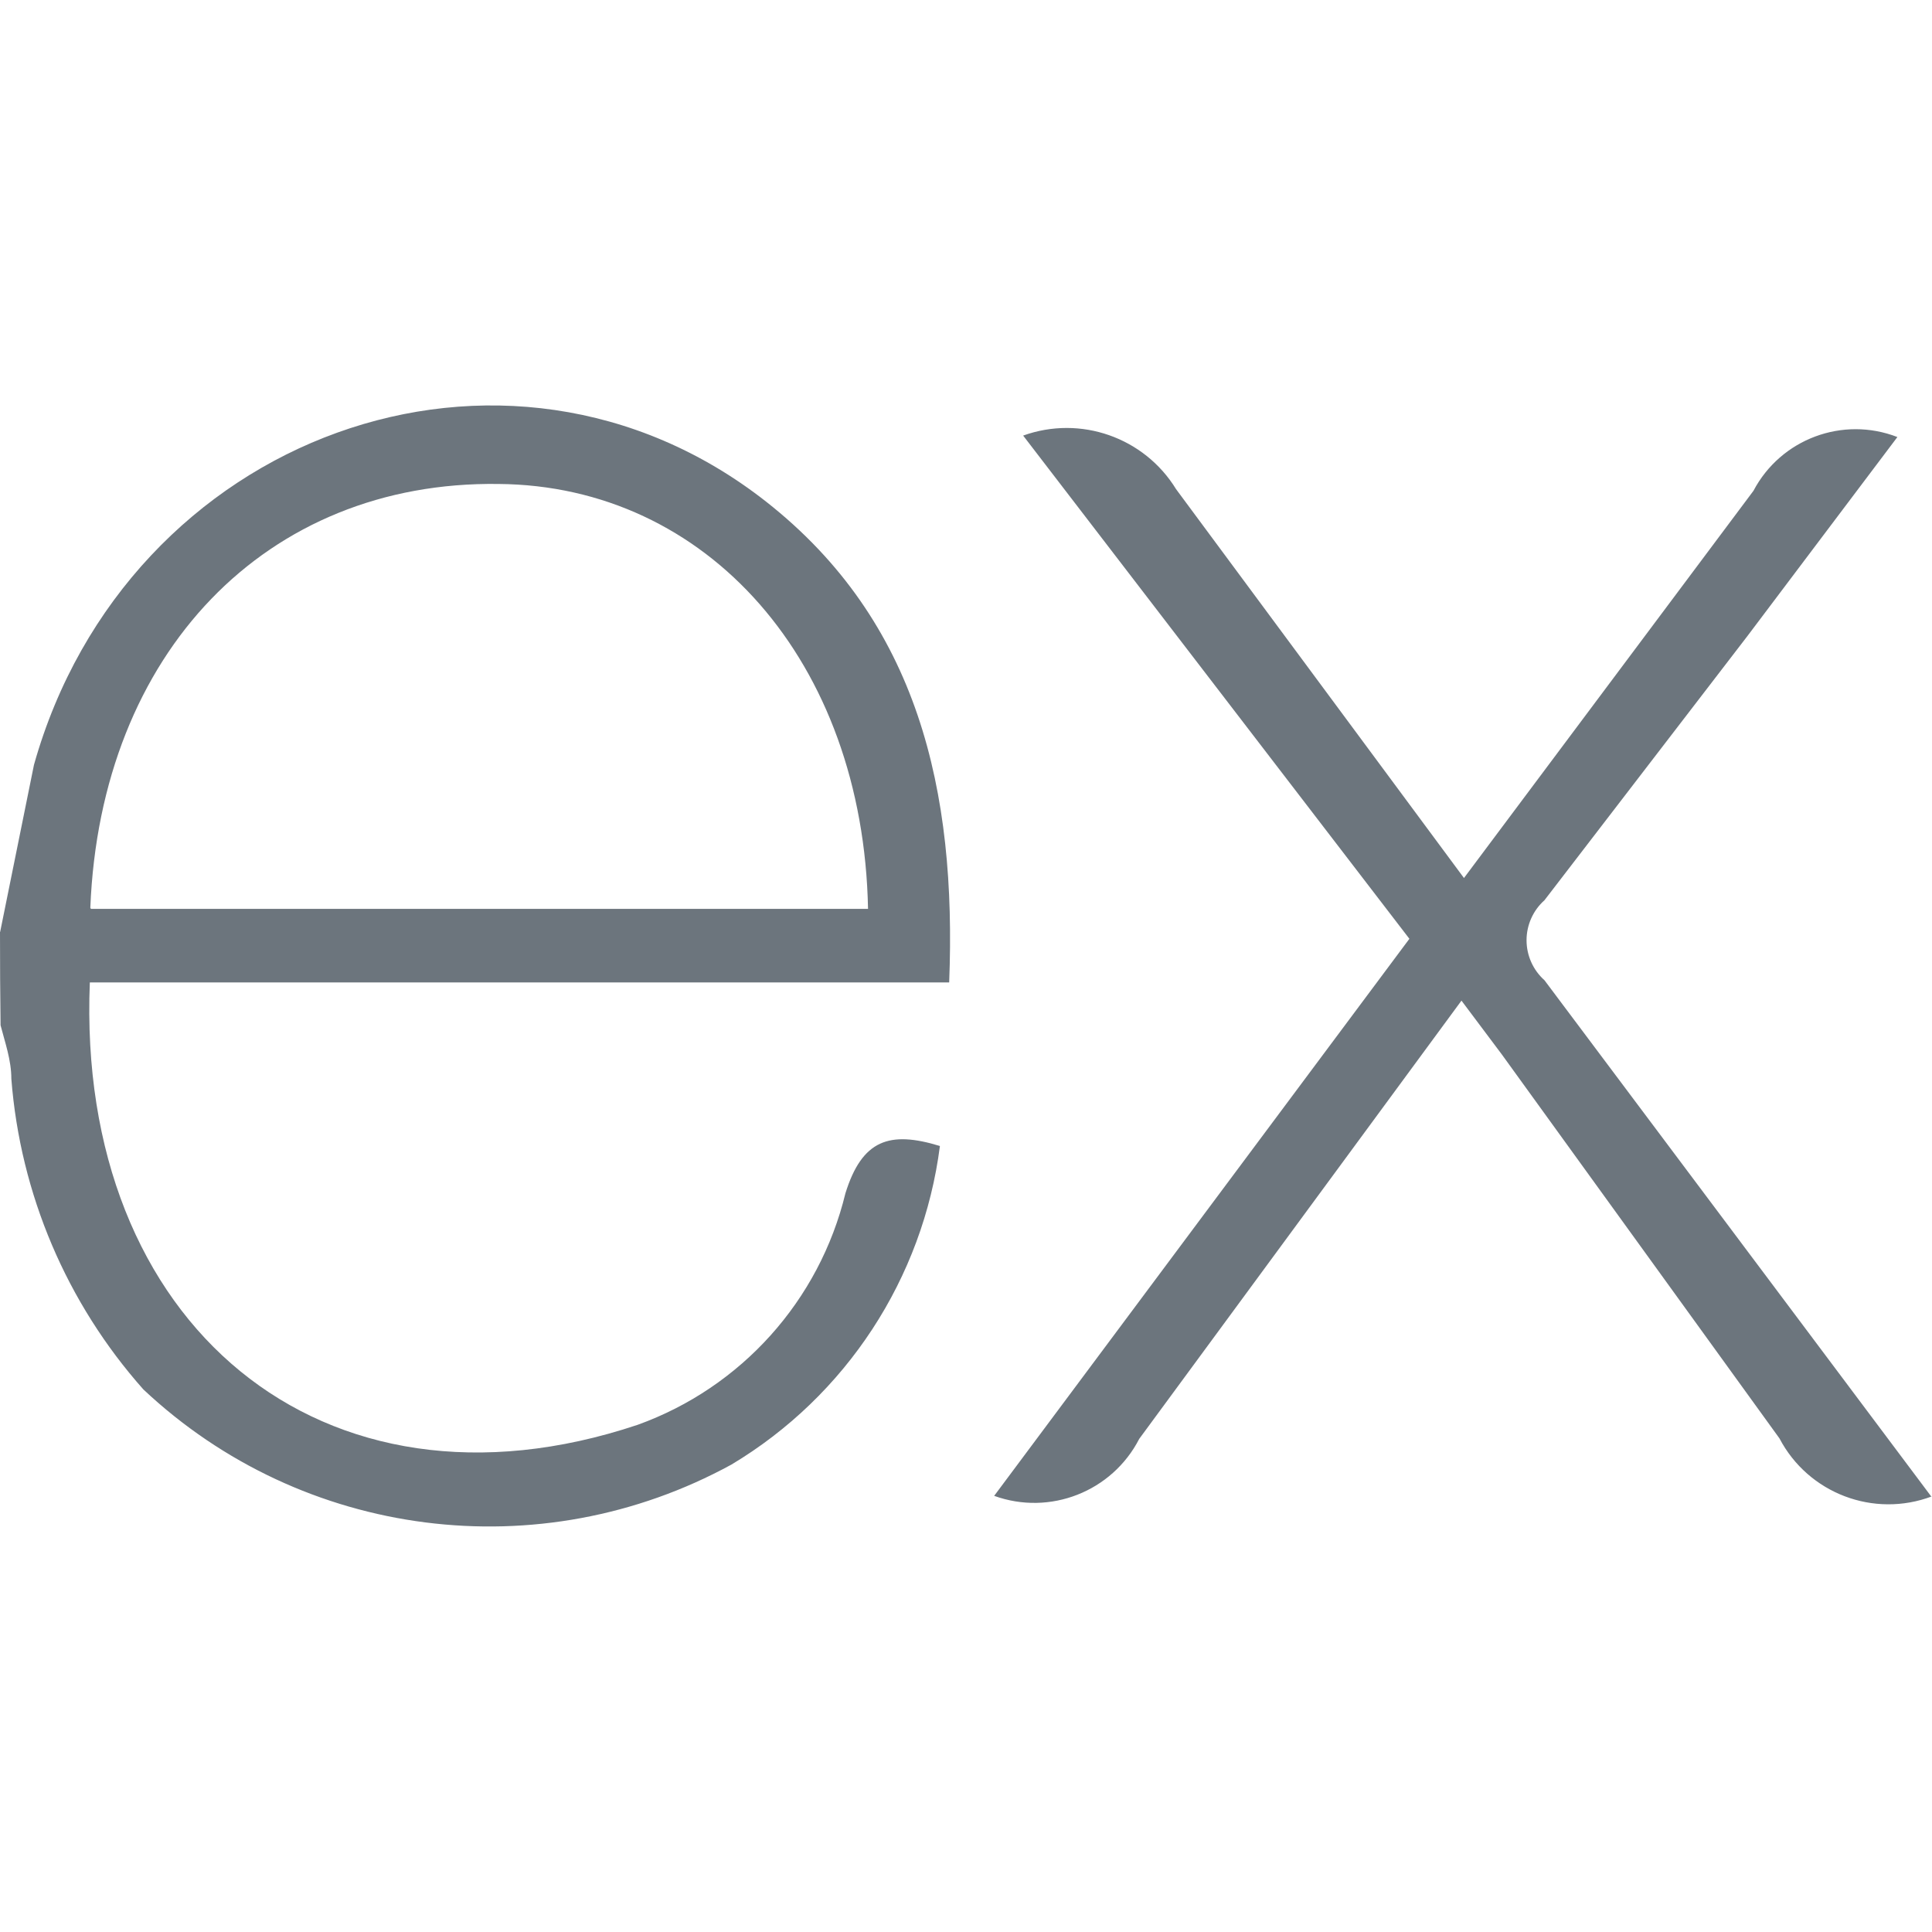
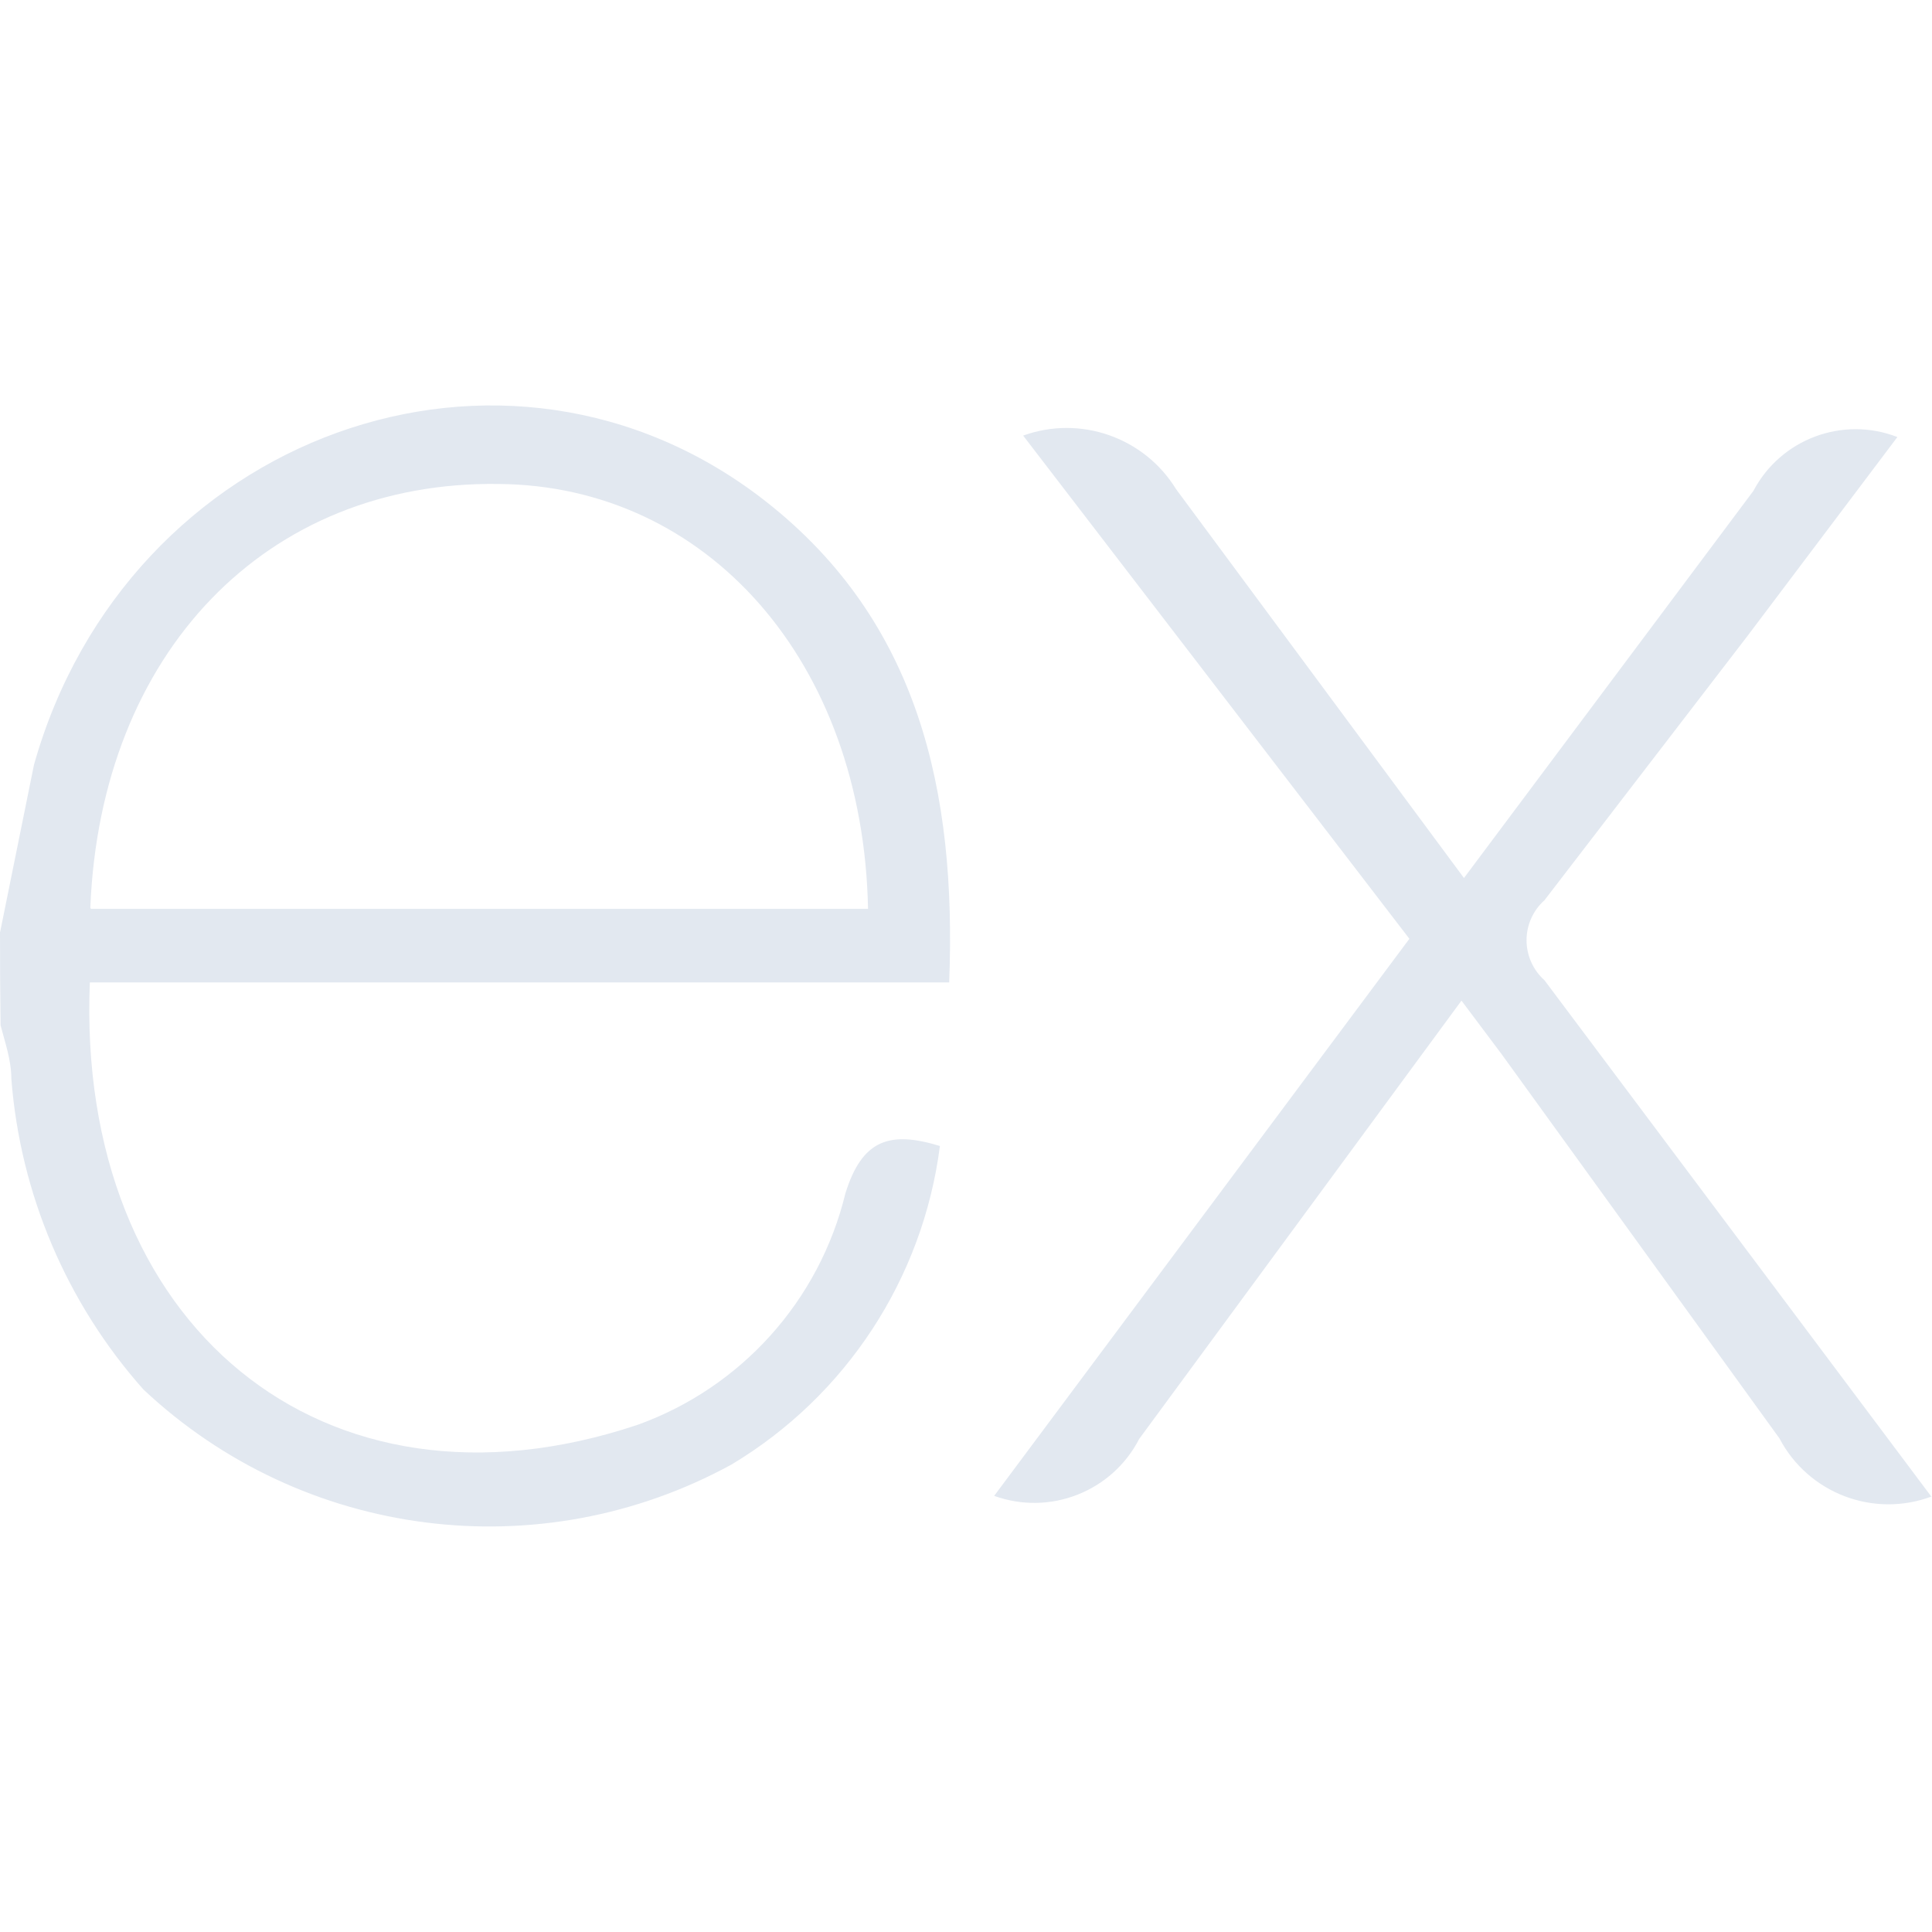
- <svg xmlns="http://www.w3.org/2000/svg" role="img" viewBox="0 0 24 24" fill="#6C757D">
+ <svg xmlns="http://www.w3.org/2000/svg" role="img" viewBox="0 0 24 24" fill="#E2E8F0">
  <path d="M24 18.588a1.529 1.529 0 01-1.895-.72l-3.45-4.771-.5-.667-4.003 5.444a1.466 1.466 0 01-1.802.708l5.158-6.92-4.798-6.251a1.595 1.595 0 011.9.666l3.576 4.83 3.596-4.81a1.435 1.435 0 011.788-.668L21.708 7.9l-2.522 3.283a.666.666 0 000 .994l4.804 6.412zM.002 11.576l.42-2.075c1.154-4.103 5.858-5.81 9.094-3.27 1.895 1.489 2.368 3.597 2.275 5.973H1.116C.943 16.447 4.005 19.009 7.92 17.7a4.078 4.078 0 002.582-2.876c.207-.666.548-.78 1.174-.588a5.417 5.417 0 01-2.589 3.957 6.272 6.272 0 01-7.306-.933 6.575 6.575 0 01-1.64-3.858c0-.235-.08-.455-.134-.666A88.33 88.33 0 010 11.577zm1.127-.286h9.654c-.06-3.076-2.001-5.258-4.59-5.278-2.882-.04-4.944 2.094-5.071 5.264z" />
</svg>
